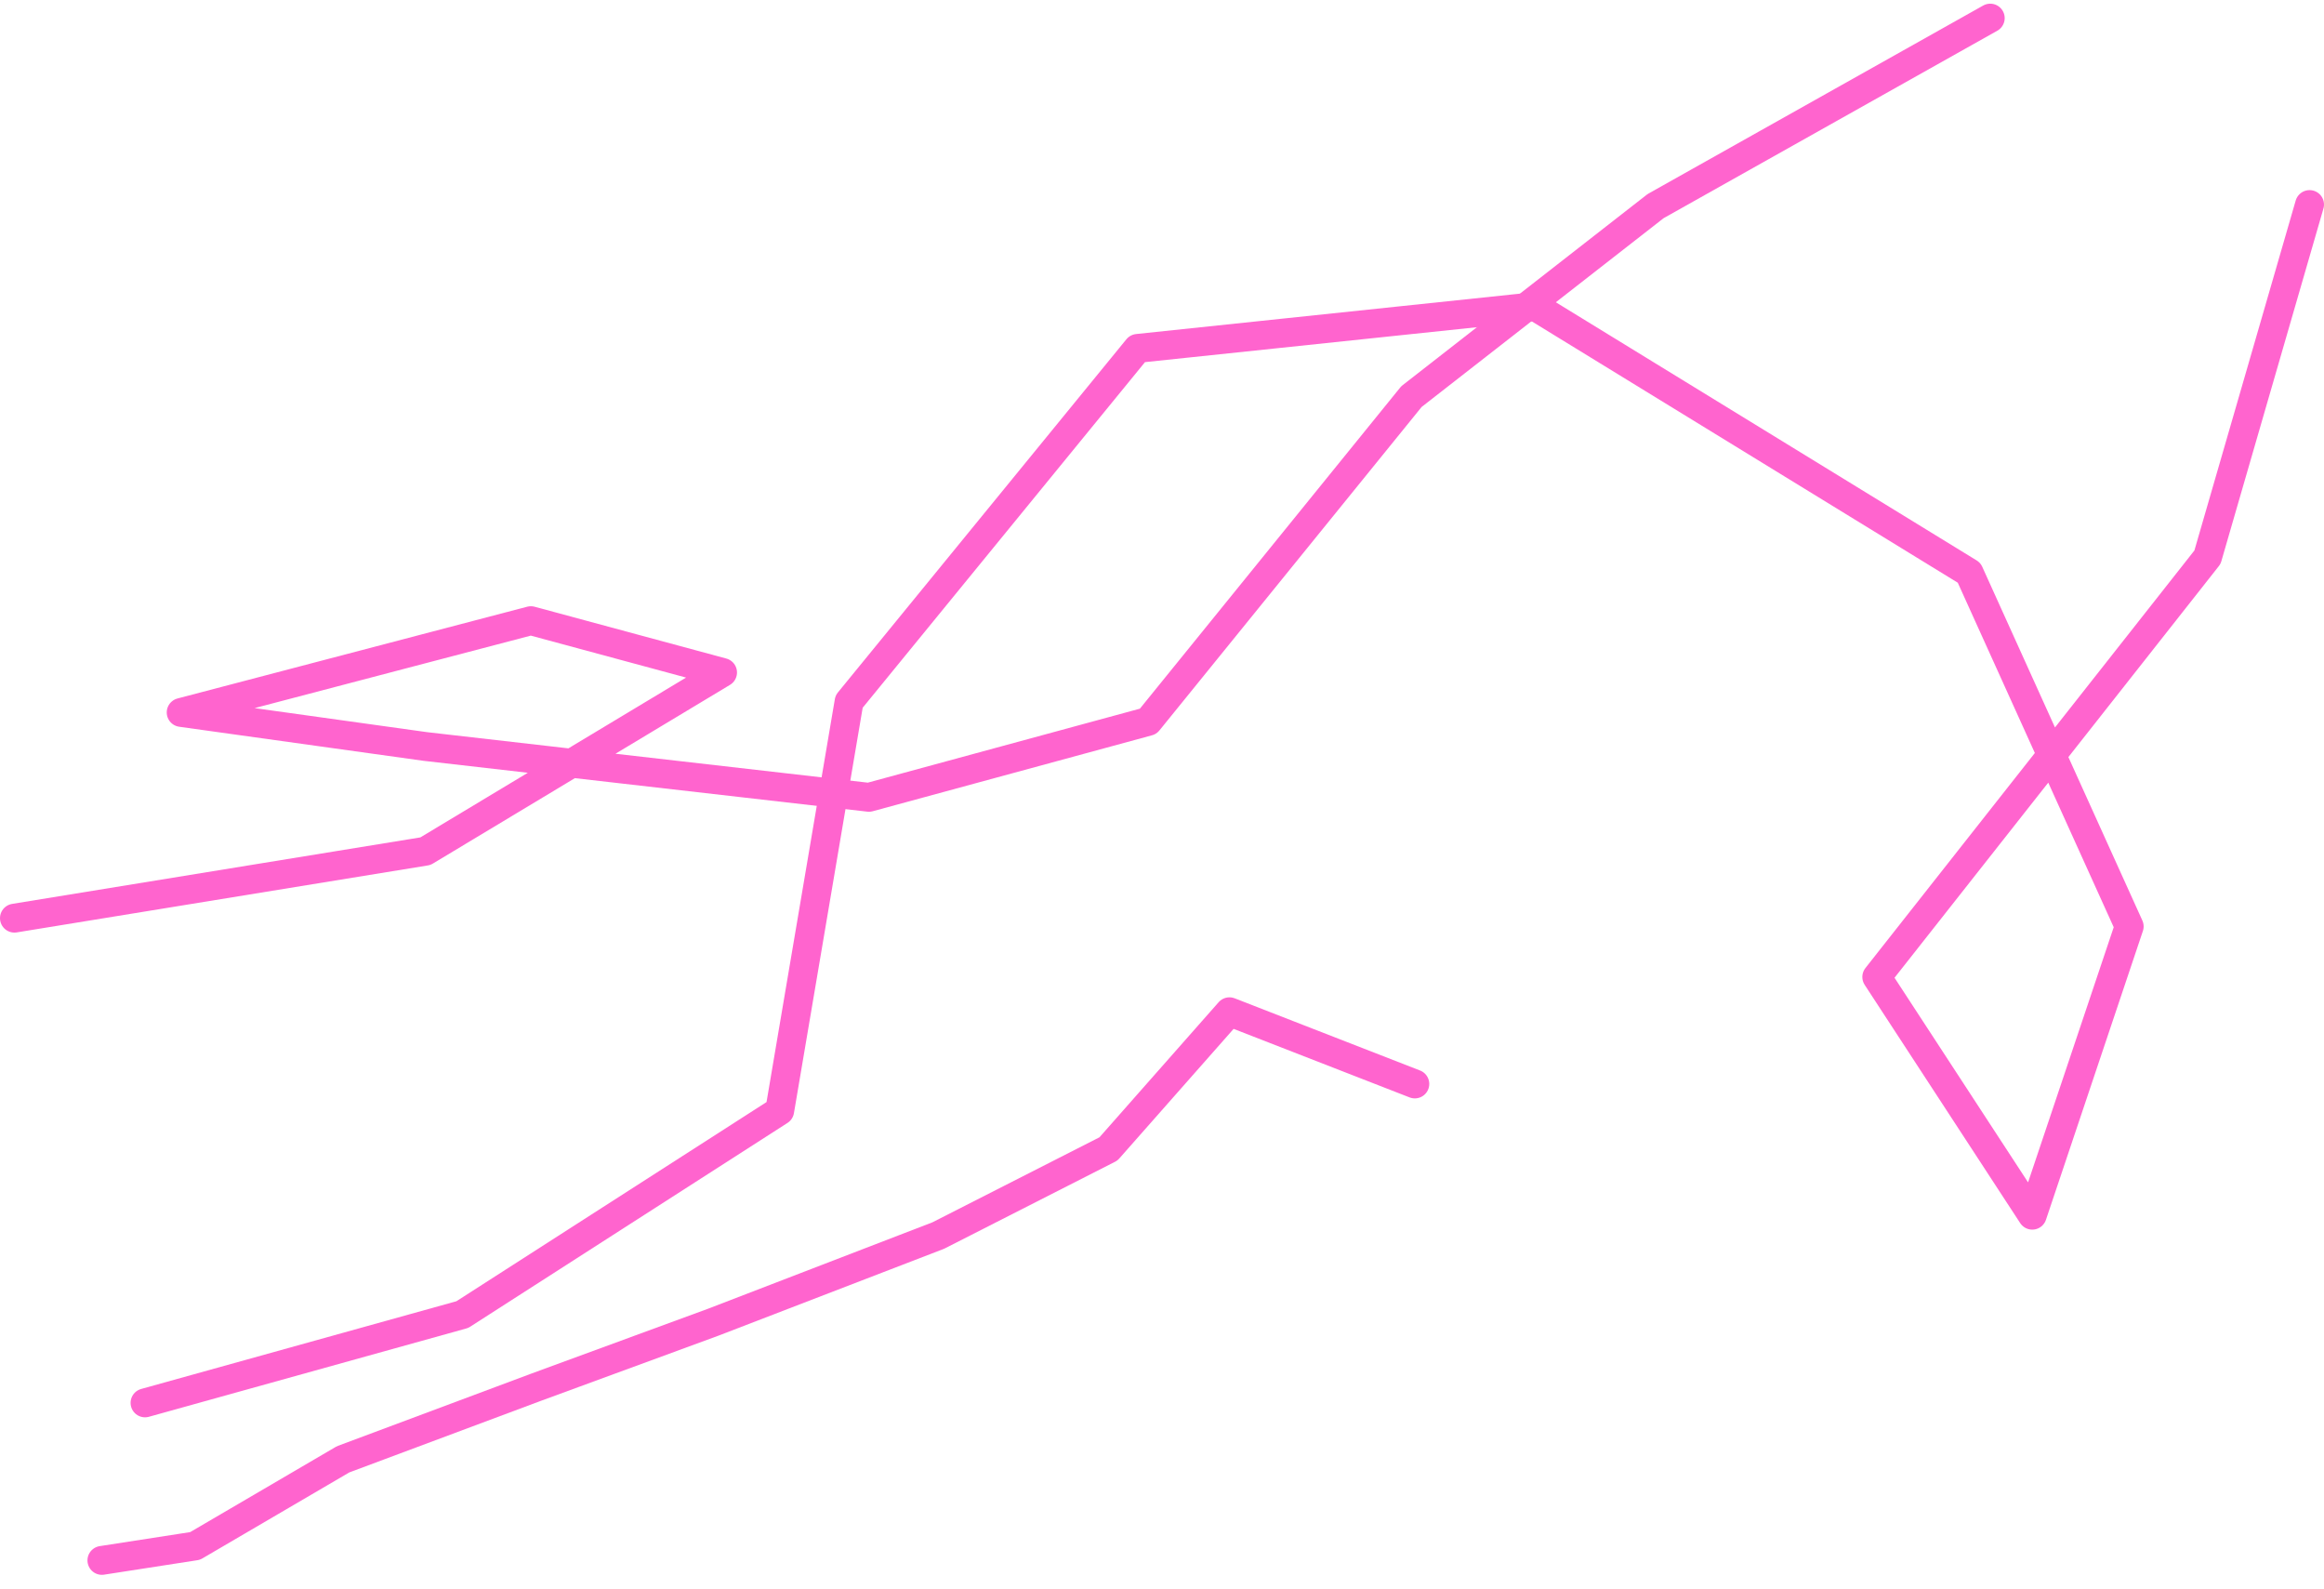
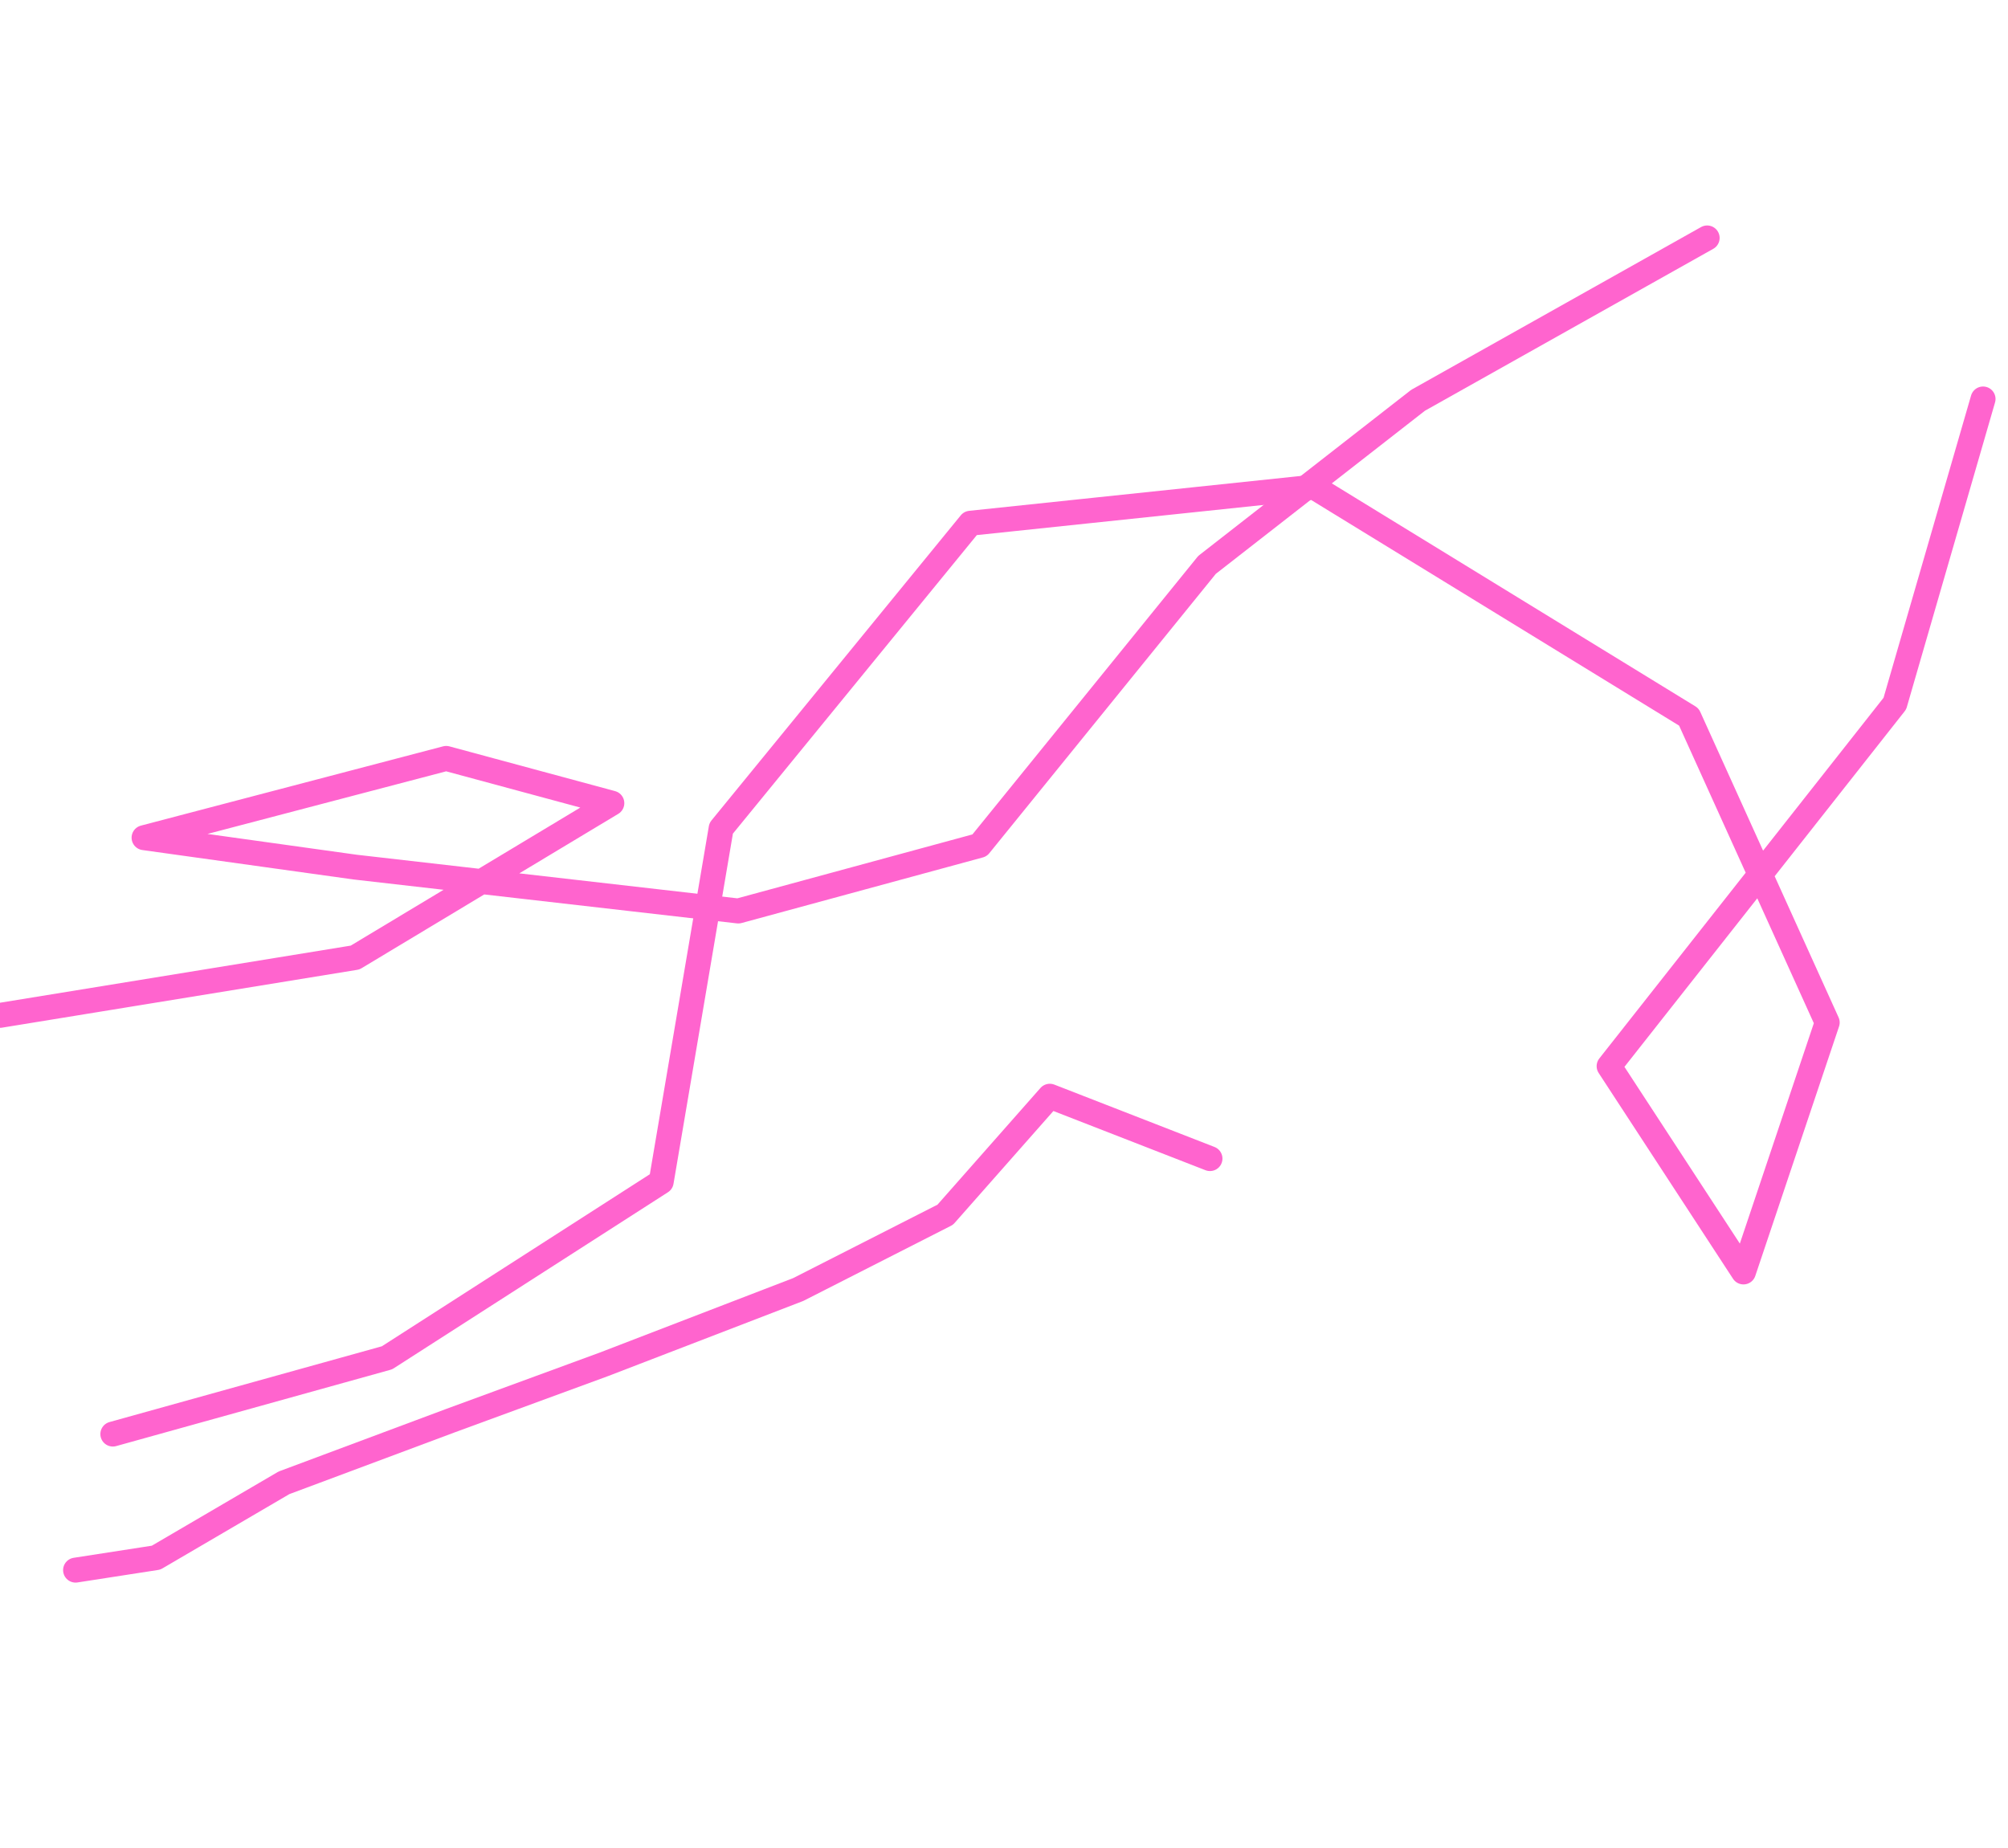
- <svg xmlns="http://www.w3.org/2000/svg" width="161px" height="110px" viewBox="0 0 161 110" version="1.1">
-   <g id="Group" transform="translate(1, 1.255295)" stroke="#FF64CE" stroke-width="2" stroke-linecap="round" stroke-linejoin="round" fill="none">
+ <svg xmlns="http://www.w3.org/2000/svg" width="163" height="150" viewBox="0 0 161 110" version="1.1">
+   <g stroke="#FF64CE" stroke-width="2" stroke-linecap="round" stroke-linejoin="round" fill="none">
    <polyline points="9.047 95.913 31.031 89.797 53.015 75.681 57.822 47.338 77.808 22.876 105.356 19.978 135.413 38.413 146.505 62.913 139.79 82.913 129.017 66.413 151.928 37.338 159 12.913" />
    <polyline points="0 62.339 28.472 57.702 49.057 45.323 35.776 41.735 11.551 48.091 28.472 50.45 59.197 53.969 78.542 48.71 96.78 26.215 113.697 13.02 136.879 0" />
    <polyline points="6.059 106.823 12.515 105.823 22.768 99.823 36.155 94.823 48.416 90.323 64 84.323 75.791 78.323 84.173 68.823 97.015 73.823" />
  </g>
</svg>
